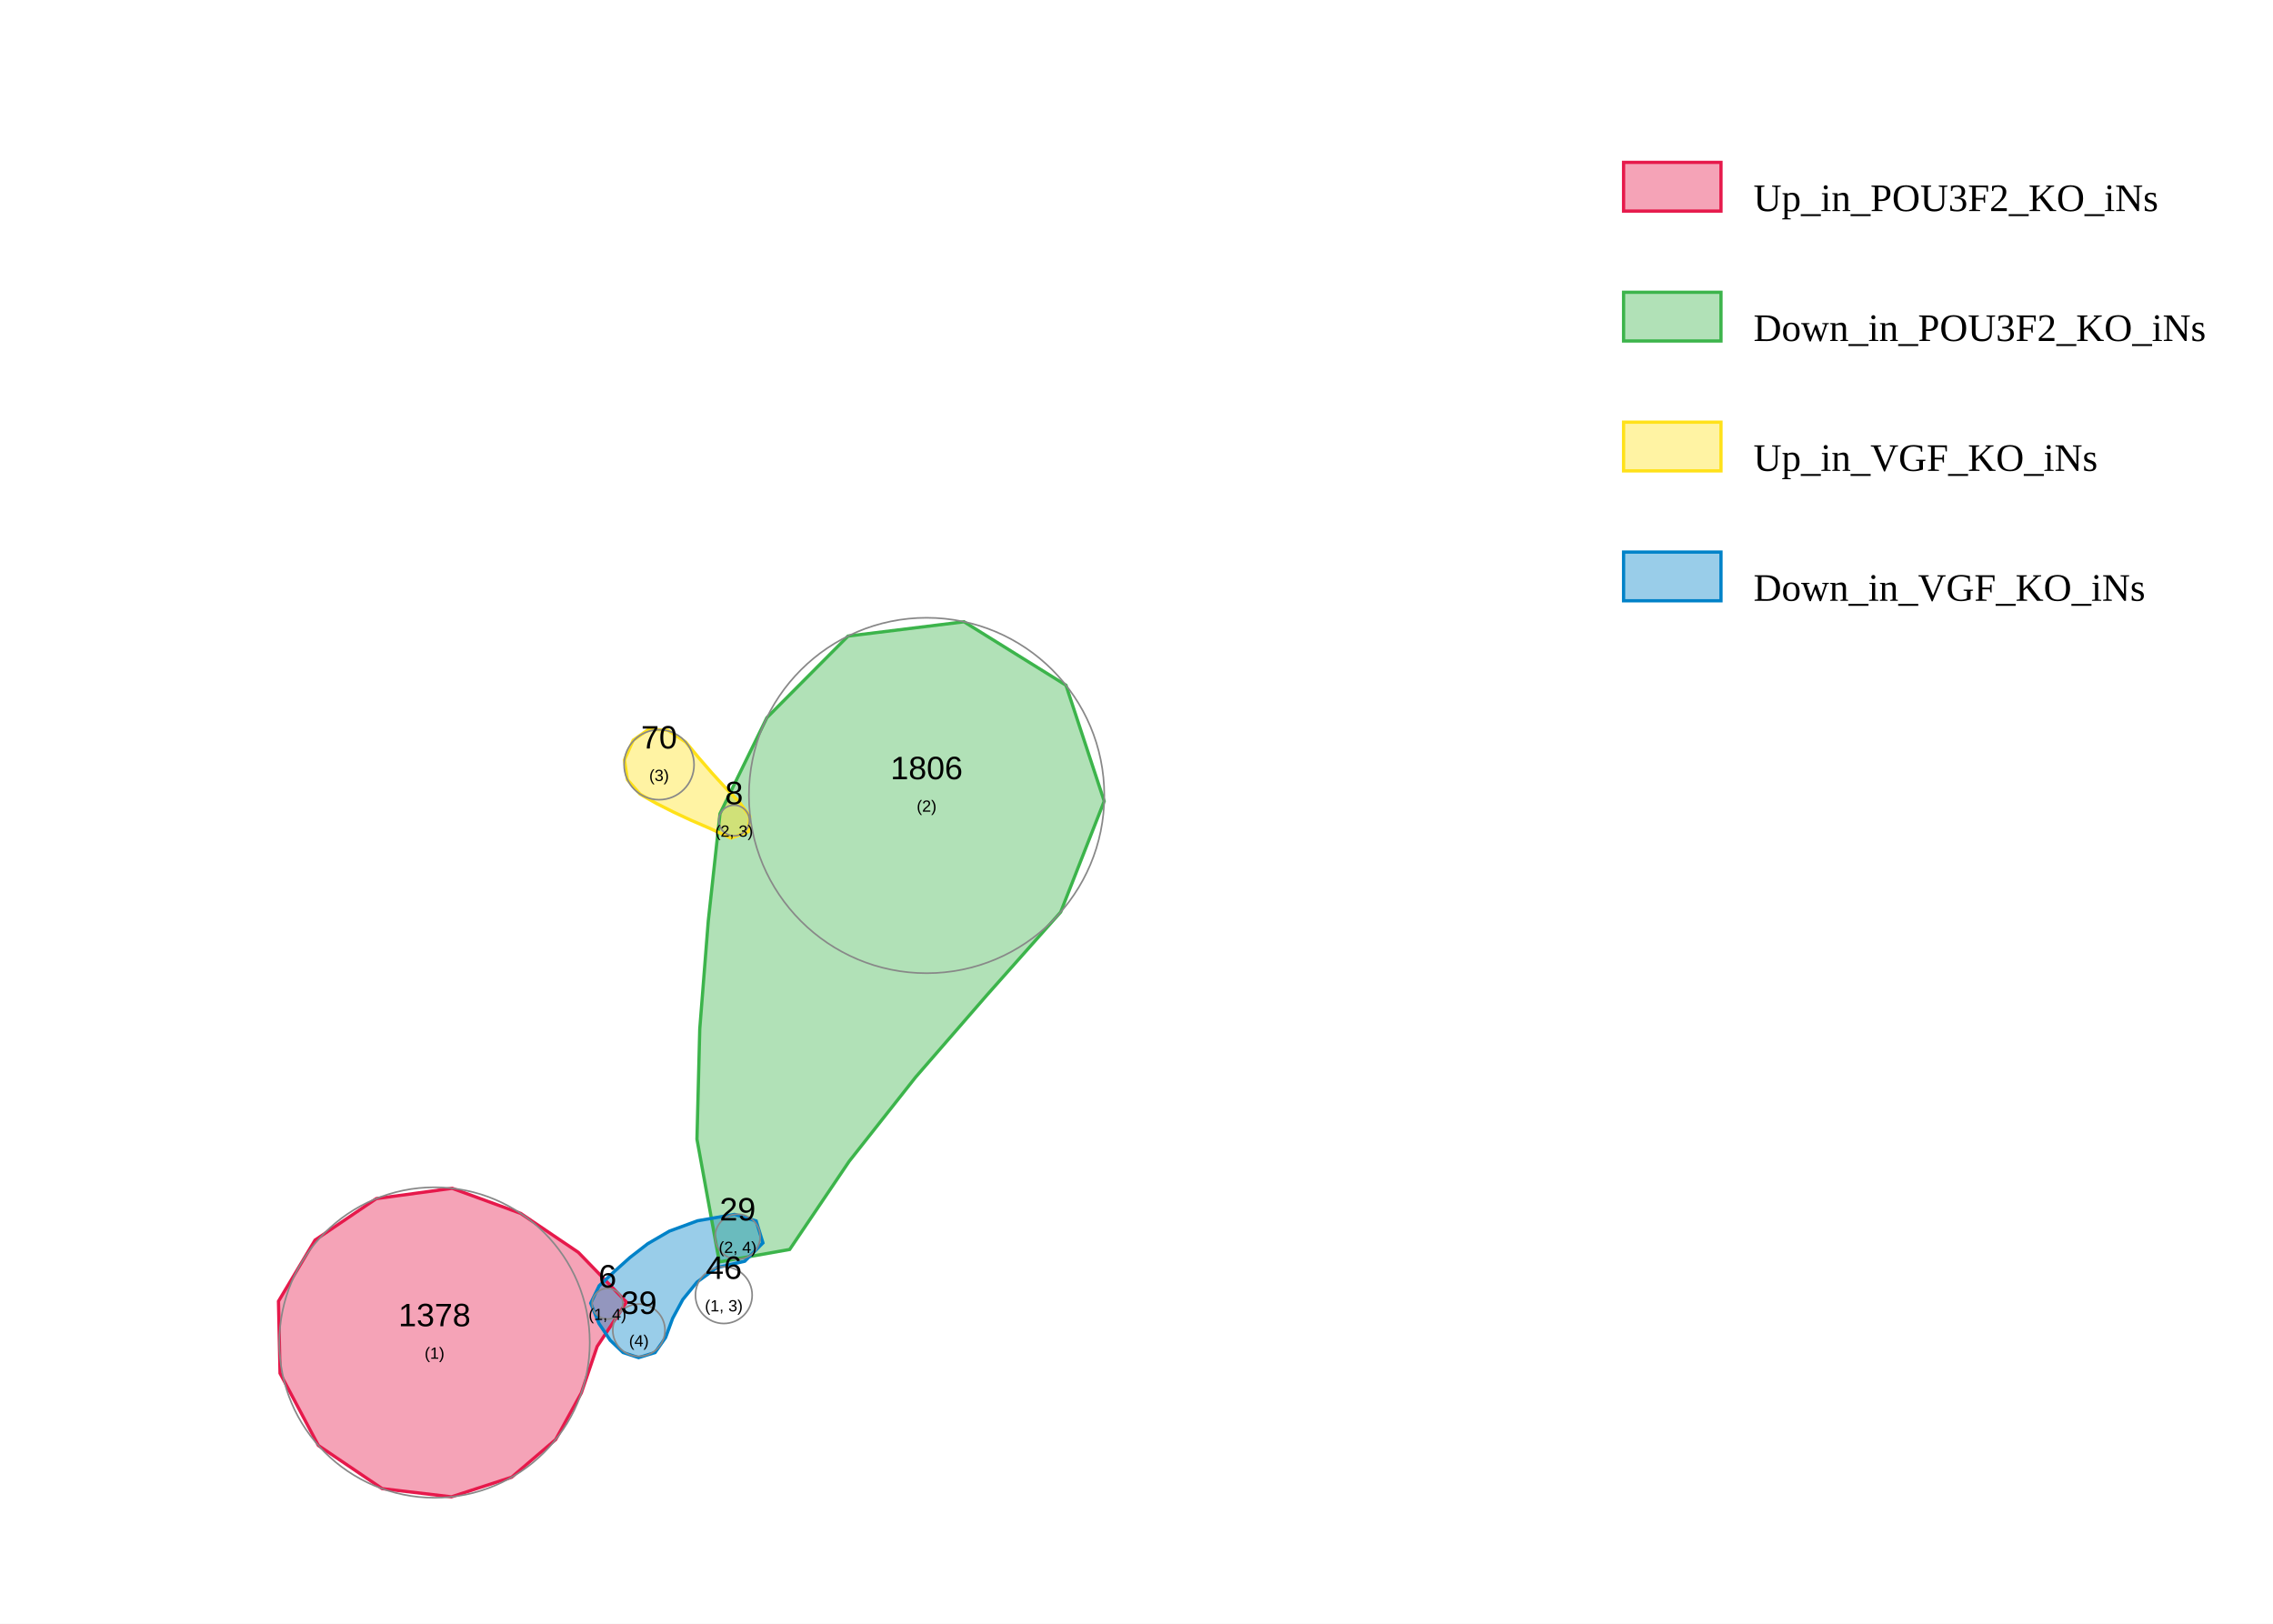
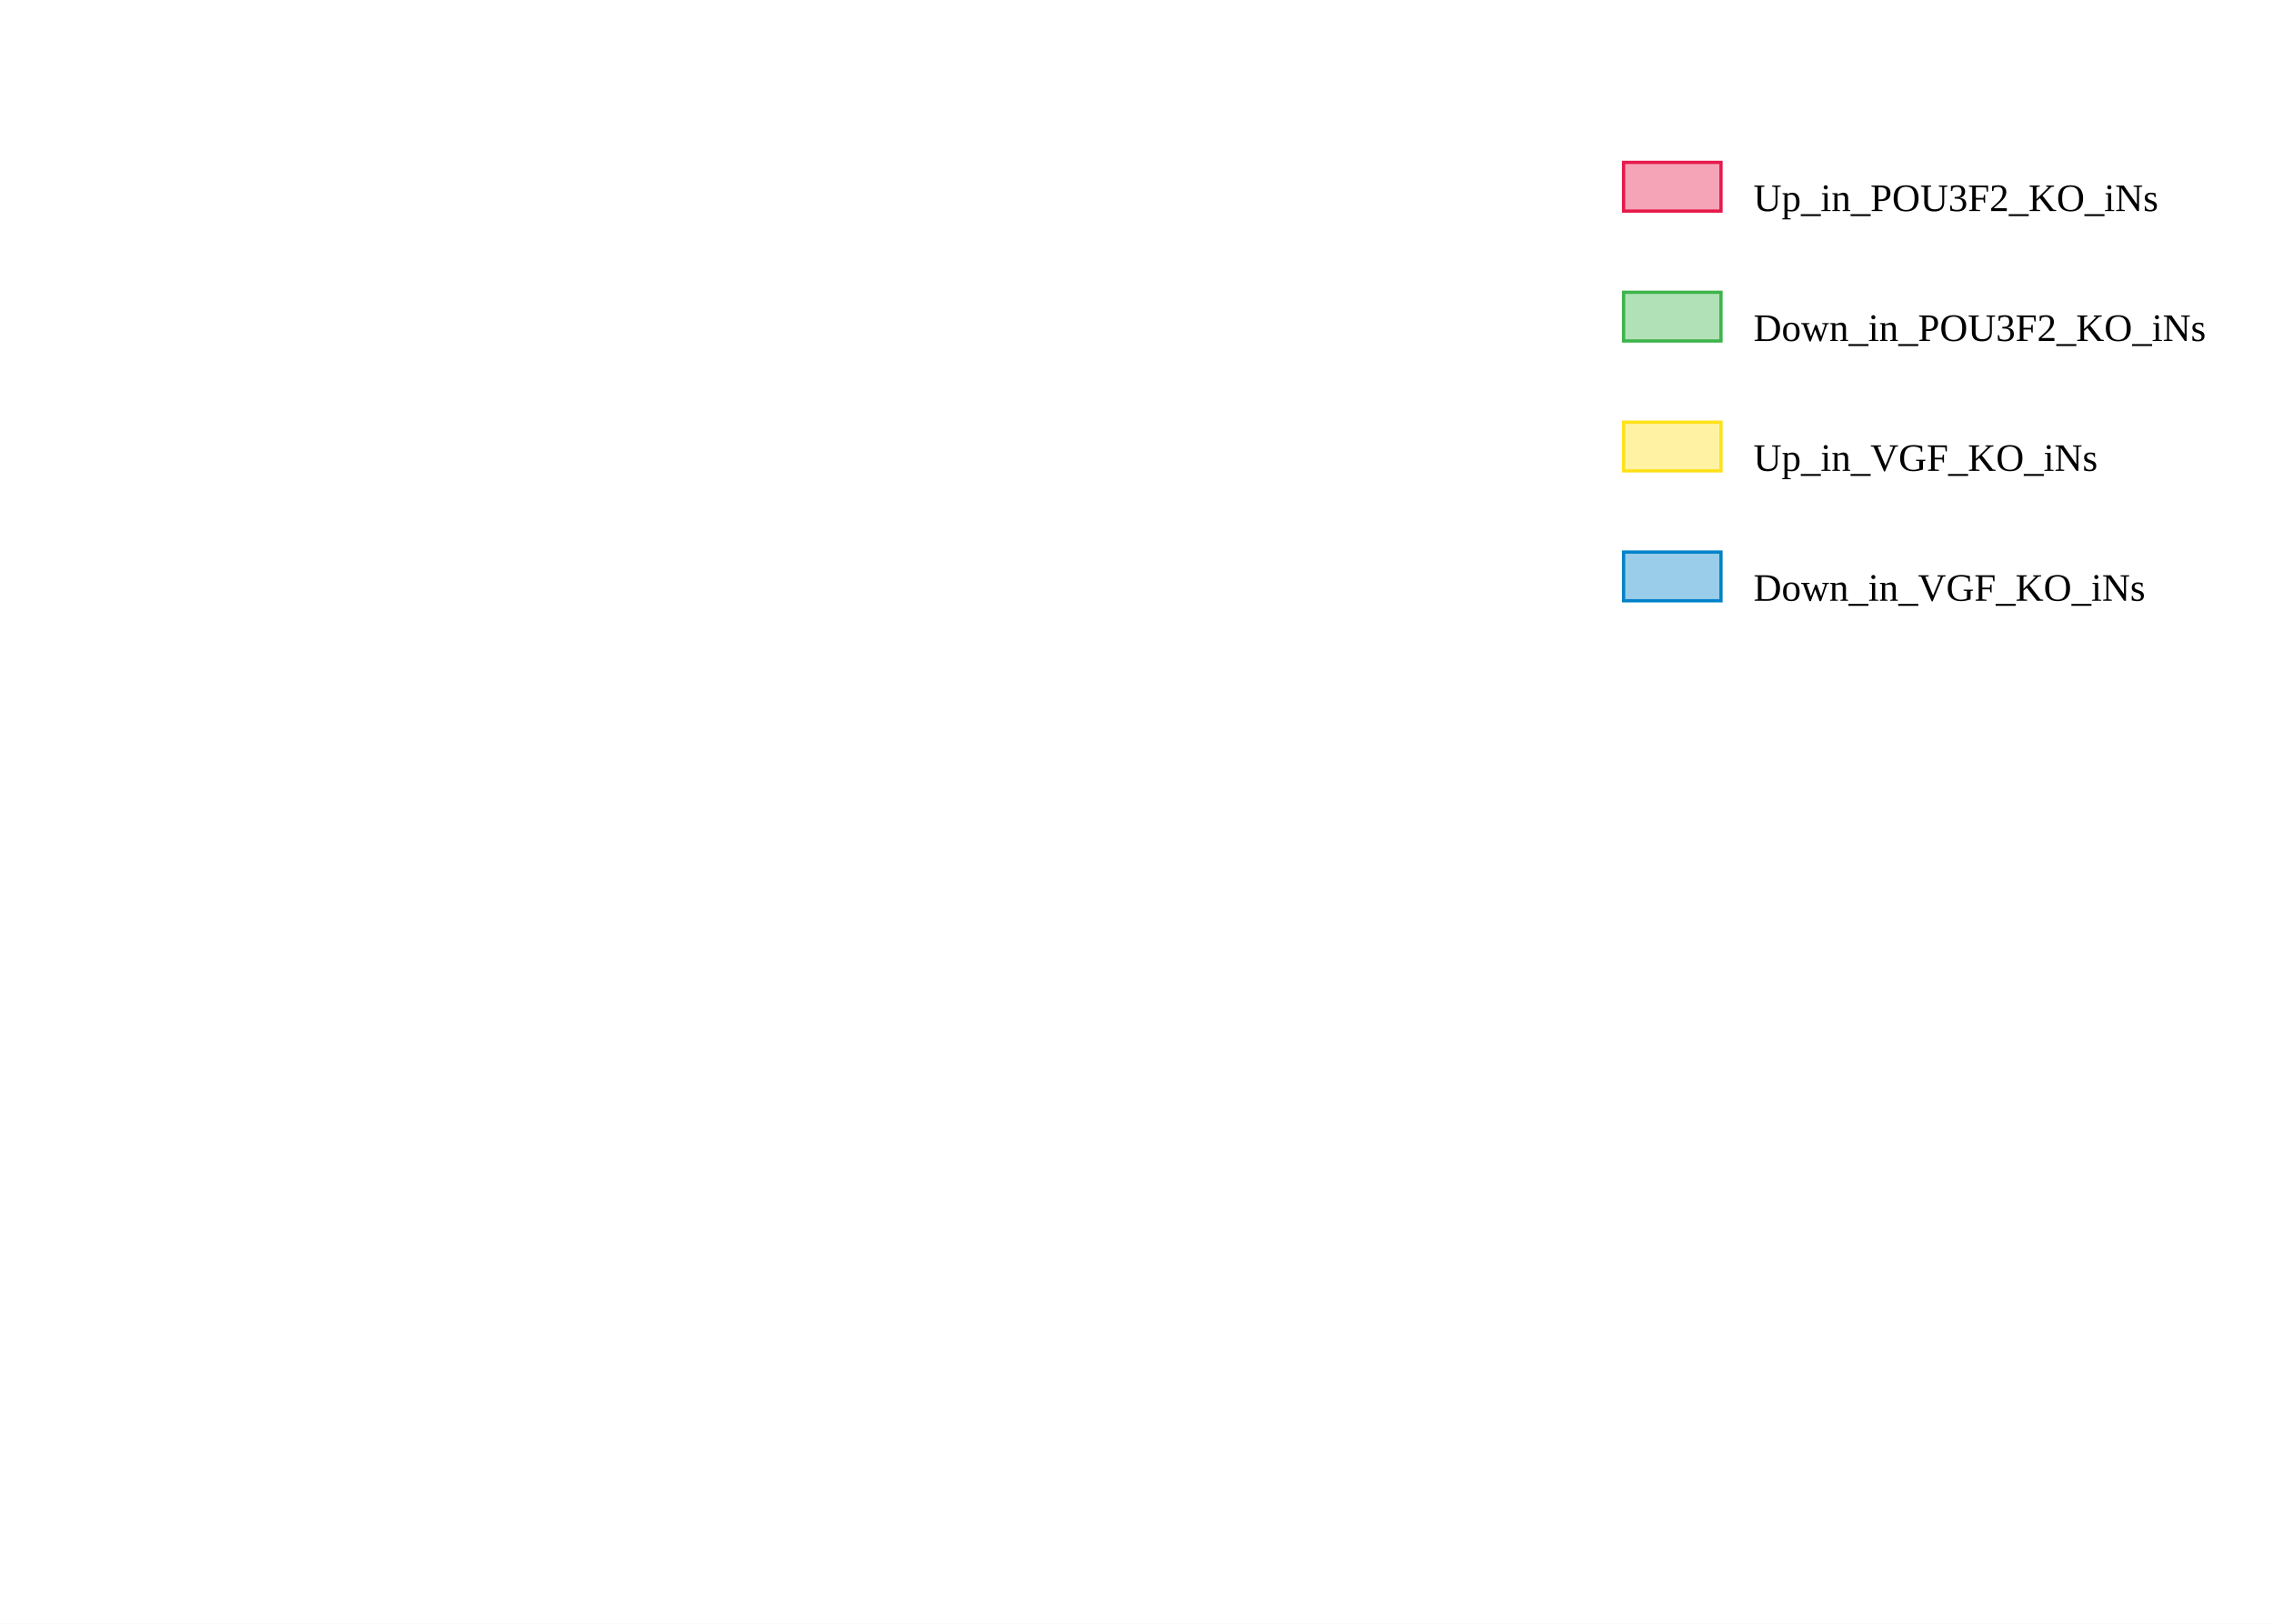
<svg xmlns="http://www.w3.org/2000/svg" xmlns:xlink="http://www.w3.org/1999/xlink" width="700" height="500">
  <defs>
    <style type="text/css">
  .borderLine {
	   stroke: none;
	   fill-opacity: 0.4;
  }
  .outLine {
	   stroke-width: 1;
	   fill: none;
  }
  .circle {
	   stroke: #888888;
	   stroke-width: 0.5;
	   fill: none;
    pointer-events: all;
  }
  .spcircle {
	   stroke: #FF2222;
	   stroke-width: 1;
	   fill: none;
    pointer-events: all;
  }
  .tLabel {
	   font-family: Arial;
    pointer-events: none;
	   font-size: 14px;
	   text-anchor: middle;
	   alignment-baseline: central;
  }
  .nLabel {
	   font-family: Arial;
    pointer-events: none;
	   font-size: 10px;
	   text-anchor: middle;
	   alignment-baseline: central;
  }
  .belong {
	   font-family: Arial;
    pointer-events: none;
	   font-size: 5px;
	   text-anchor: middle;
	   alignment-baseline: central;
  }
  .p0{
    stroke: none;
    fill: #e6194b;
  }
  .q0{
    fill: none;
    stroke: #e6194b;
  }
  .p1{
    stroke: none;
    fill: #3cb44b;
  }
  .q1{
    fill: none;
    stroke: #3cb44b;
  }
  .p2{
    stroke: none;
    fill: #ffe119;
  }
  .q2{
    fill: none;
    stroke: #ffe119;
  }
  .p3{
    stroke: none;
    fill: #0082c8;
  }
  .q3{
    fill: none;
    stroke: #0082c8;
  }

</style>
    <symbol id="bl0">
-       <path d="M 139.24 365.92 L 115.90 369.09 L 97.02 381.86 L 85.76 400.70 L 86.24 422.87 L 98.06 445.12 L 117.70 458.40 L 139.02 460.92 L 157.57 454.88 L 171.13 443.28 L 179.03 428.92 L 183.91 414.61 L 192.95 400.97 L 178.11 385.64 L 160.35 373.64 Z" />
+       <path d="M -1374.95 -3994.83 L -1385.19 -4030.50 L -1449.57 -4037.15 L -1465.77 -4007.53 L -1487.72 -3978.75 L -1502.62 -3946.02 L -1514.21 -3911.23 L -1527.13 -3908.92 L -1522.97 -3901.80 L -1502.30 -3885.97 L -1492.46 -3895.70 L -1458.42 -3913.73 L -1422.83 -3934.15 L -1407.16 -3957.03 L -1385.96 -3970.92 Z" />
    </symbol>
    <symbol id="bl1">
-       <path d="M 218.12 283.65 L 215.50 316.86 L 214.64 350.80 L 221.52 388.58 L 243.19 384.75 L 261.51 357.61 L 281.98 331.69 L 304.01 306.33 L 326.65 280.86 L 340.05 246.70 L 328.28 211.00 L 296.88 191.47 L 261.17 195.87 L 236.17 220.99 L 221.73 250.54 Z" />
+       <path d="M -504.75 1437.39 L -497.23 1452.69 L -490.00 1468.21 L -484.44 1461.35 L -468.25 1450.48 L -461.03 1448.20 L -456.67 1446.56 L -434.59 1454.20 L -413.40 1464.67 L -414.50 1465.99 L -413.72 1469.07 L -397.45 1469.44 L -359.36 1471.98 L -337.44 1469.71 L -321.45 1460.21 L -304.85 1436.79 L -302.67 1408.53 L -315.93 1383.31 L -337.91 1369.18 L -365.70 1367.91 L -399.32 1393.39 L -428.63 1414.88 L -448.17 1432.16 L -462.83 1436.72 L -480.98 1431.23 L -495.74 1431.90 L -496.75 1436.53 Z" />
    </symbol>
    <symbol id="bl2">
-       <path d="M 205.64 224.85 L 199.79 224.57 L 195.00 227.93 L 192.30 233.99 L 193.22 240.08 L 197.13 244.55 L 202.13 247.39 L 207.29 250.00 L 212.72 252.54 L 218.59 255.08 L 225.15 258.08 L 230.45 256.07 L 230.90 251.34 L 227.60 246.87 L 223.39 242.56 L 219.23 238.01 L 215.17 233.32 L 211.16 228.50 Z" />
+       <path d="M -277.42 -16.36 L -265.67 -10.57 L -268.97 -1.78 L -274.29 5.92 L -272.42 7.52 L -274.32 1.28 L -277.55 -19.06 L -276.93 -14.50 L -238.62 -34.42 L -244.73 -48.12 L -256.44 -45.14 L -259.04 -12.36 L -259.49 36.13 L -269.40 37.63 L -263.20 57.19 L -230.20 91.44 L -210.06 92.56 L -229.38 77.91 L -263.67 71.32 L -296.18 81.29 L -277.38 53.10 L -275.83 37.58 L -268.40 28.20 L -268.58 0.64 L -244.24 -19.90 L -242.96 -27.37 L -239.56 -44.12 L -252.54 -49.42 L -260.95 -40.26 L -270.48 -25.75 Z" />
    </symbol>
    <symbol id="bl3">
-       <path d="M 194.03 387.20 L 189.18 391.55 L 184.52 395.92 L 181.92 401.29 L 184.48 407.57 L 187.91 412.69 L 191.87 416.48 L 196.66 418.05 L 201.74 416.49 L 204.98 411.87 L 207.15 405.97 L 210.28 400.16 L 214.67 394.78 L 220.74 390.35 L 229.37 388.37 L 234.96 382.73 L 232.86 375.96 L 226.19 373.95 L 214.84 375.91 L 206.17 379.09 L 199.48 382.98 Z" />
+       <path d="M -270.97 -34.07 L -277.81 -34.36 L -269.39 -33.51 L -267.82 -30.96 L -269.07 -26.71 L -273.22 -23.99 L -276.24 -16.49 L -278.52 -9.64 L -273.21 -7.47 L -262.60 -11.57 L -245.74 -20.10 L -244.13 -27.86 L -239.26 -41.07 L -242.82 -46.91 L -250.70 -48.07 L -252.30 -47.62 L -260.30 -41.11 L -265.32 -37.00 Z" />
    </symbol>
  </defs>
  <rect width="700" height="500" style="fill:#fff;stroke-width:0" />
  <use class="p0 borderLine" xlink:href="#bl0" />
  <use class="p1 borderLine" xlink:href="#bl1" />
  <use class="p2 borderLine" xlink:href="#bl2" />
  <use class="p3 borderLine" xlink:href="#bl3" />
  <use class="q0 outLine" xlink:href="#bl0" />
  <use class="q1 outLine" xlink:href="#bl1" />
  <use class="q2 outLine" xlink:href="#bl2" />
  <use class="q3 outLine" xlink:href="#bl3" />
-   <circle class="circle" cx="133.821" cy="413.404" r="47.8" />
-   <text class="tLabel" x="133.82" y="393.40" />
-   <text class="nLabel" x="133.82" y="408.40">1378</text>
-   <text class="belong" x="133.82" y="418.40">(1)</text>
-   <circle class="circle" cx="285.363" cy="244.955" r="54.722" />
-   <text class="tLabel" x="285.36" y="224.95" />
-   <text class="nLabel" x="285.36" y="239.95">1806</text>
-   <text class="belong" x="285.36" y="249.95">(2)</text>
-   <circle class="circle" cx="226.065" cy="252.654" r="4.721" />
-   <text class="tLabel" x="226.07" y="232.65" />
-   <text class="nLabel" x="226.07" y="247.65">8</text>
-   <text class="belong" x="226.07" y="257.65">(2, 3)</text>
-   <circle class="circle" cx="227.172" cy="380.818" r="6.934" />
-   <text class="tLabel" x="227.17" y="360.82" />
-   <text class="nLabel" x="227.17" y="375.82">29</text>
-   <text class="belong" x="227.17" y="385.82">(2, 4)</text>
-   <circle class="circle" cx="202.973" cy="235.486" r="10.773" />
-   <text class="tLabel" x="202.97" y="215.49" />
-   <text class="nLabel" x="202.97" y="230.49">70</text>
-   <text class="belong" x="202.97" y="240.49">(3)</text>
-   <circle class="circle" cx="222.908" cy="398.812" r="8.733" />
-   <text class="tLabel" x="222.91" y="378.81" />
-   <text class="nLabel" x="222.91" y="393.81">46</text>
-   <text class="belong" x="222.91" y="403.81">(1, 3)</text>
-   <circle class="circle" cx="196.754" cy="409.606" r="8.041" />
-   <text class="tLabel" x="196.75" y="389.61" />
-   <text class="nLabel" x="196.75" y="404.61">39</text>
-   <text class="belong" x="196.75" y="414.61">(4)</text>
-   <circle class="circle" cx="187.082" cy="401.459" r="4.721" />
-   <text class="tLabel" x="187.08" y="381.46" />
-   <text class="nLabel" x="187.08" y="396.46">6</text>
-   <text class="belong" x="187.08" y="406.46">(1, 4)</text>
  <rect class="p0 borderLine" x="500.00" y="50.00" width="30.00" height="15.00" />
  <rect class="q0" x="500.00" y="50.00" width="30.00" height="15.00" />
  <text class="legend" x="540.00" y="65.00">Up_in_POU3F2_KO_iNs</text>
  <rect class="p1 borderLine" x="500.00" y="90.00" width="30.00" height="15.00" />
  <rect class="q1" x="500.00" y="90.00" width="30.00" height="15.00" />
  <text class="legend" x="540.00" y="105.00">Down_in_POU3F2_KO_iNs</text>
  <rect class="p2 borderLine" x="500.00" y="130.00" width="30.00" height="15.00" />
  <rect class="q2" x="500.00" y="130.00" width="30.00" height="15.00" />
  <text class="legend" x="540.00" y="145.00">Up_in_VGF_KO_iNs</text>
  <rect class="p3 borderLine" x="500.00" y="170.00" width="30.00" height="15.00" />
  <rect class="q3" x="500.00" y="170.00" width="30.00" height="15.00" />
  <text class="legend" x="540.00" y="185.00">Down_in_VGF_KO_iNs</text>
</svg>
